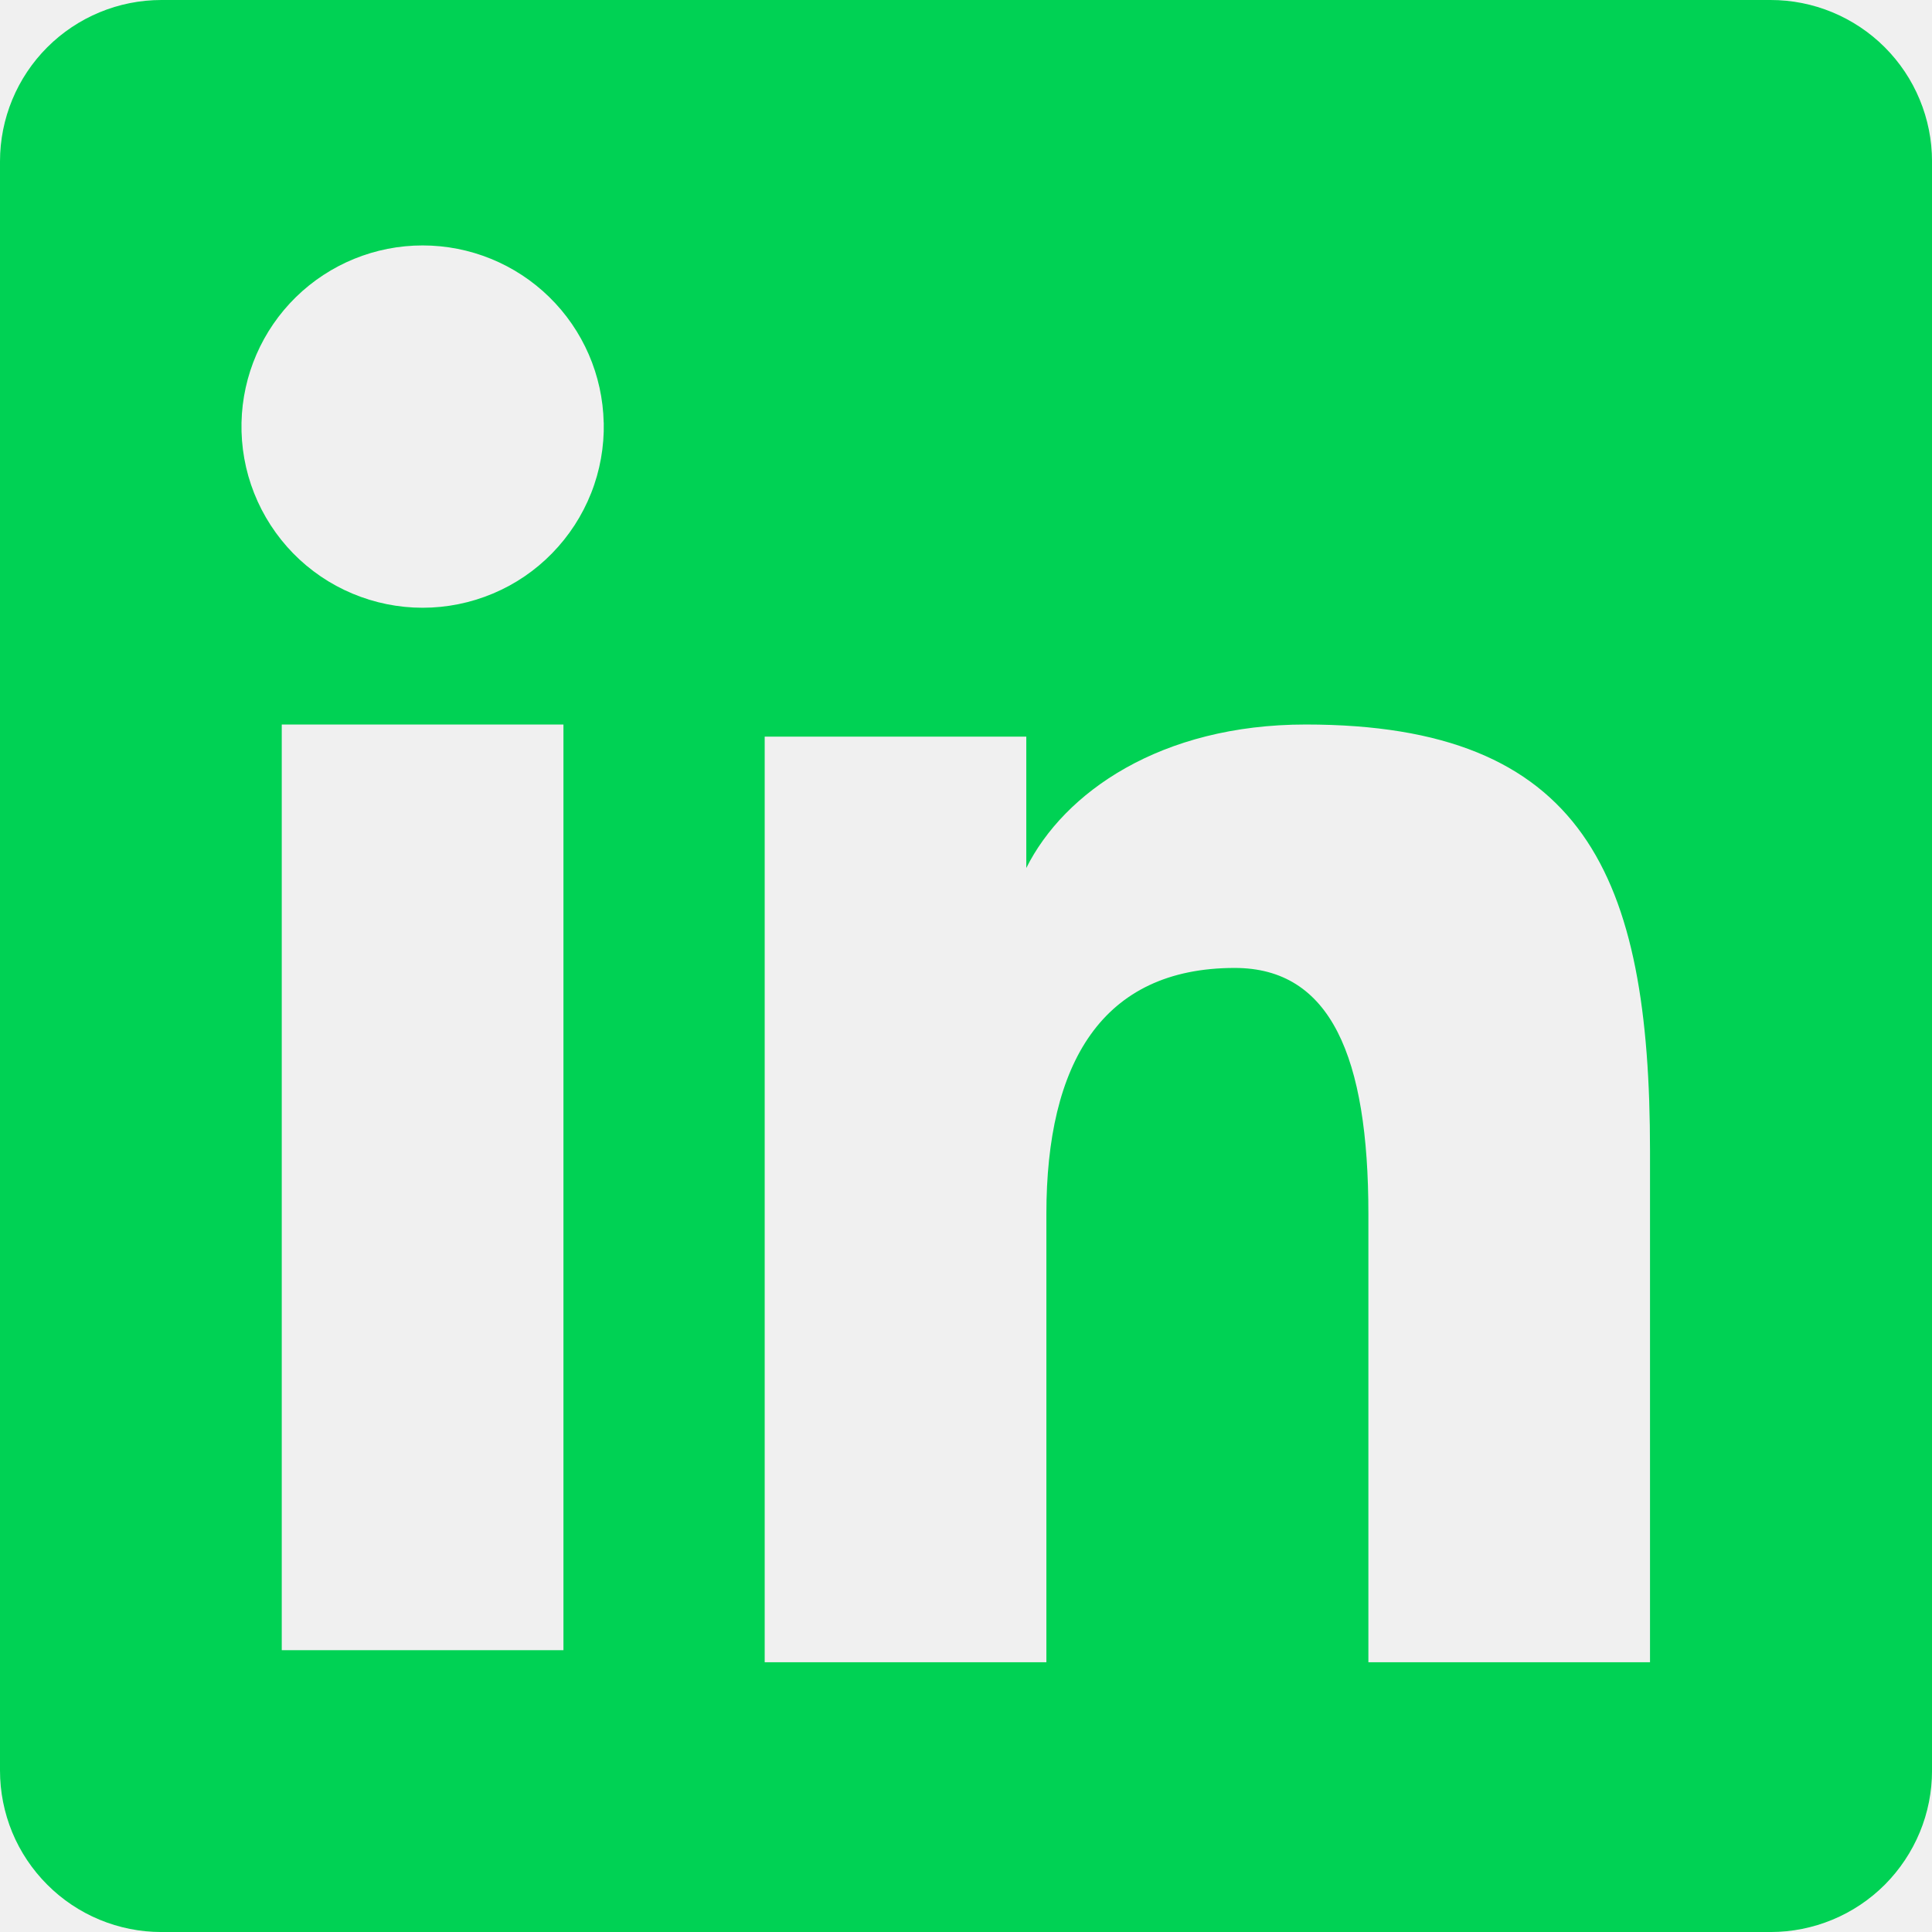
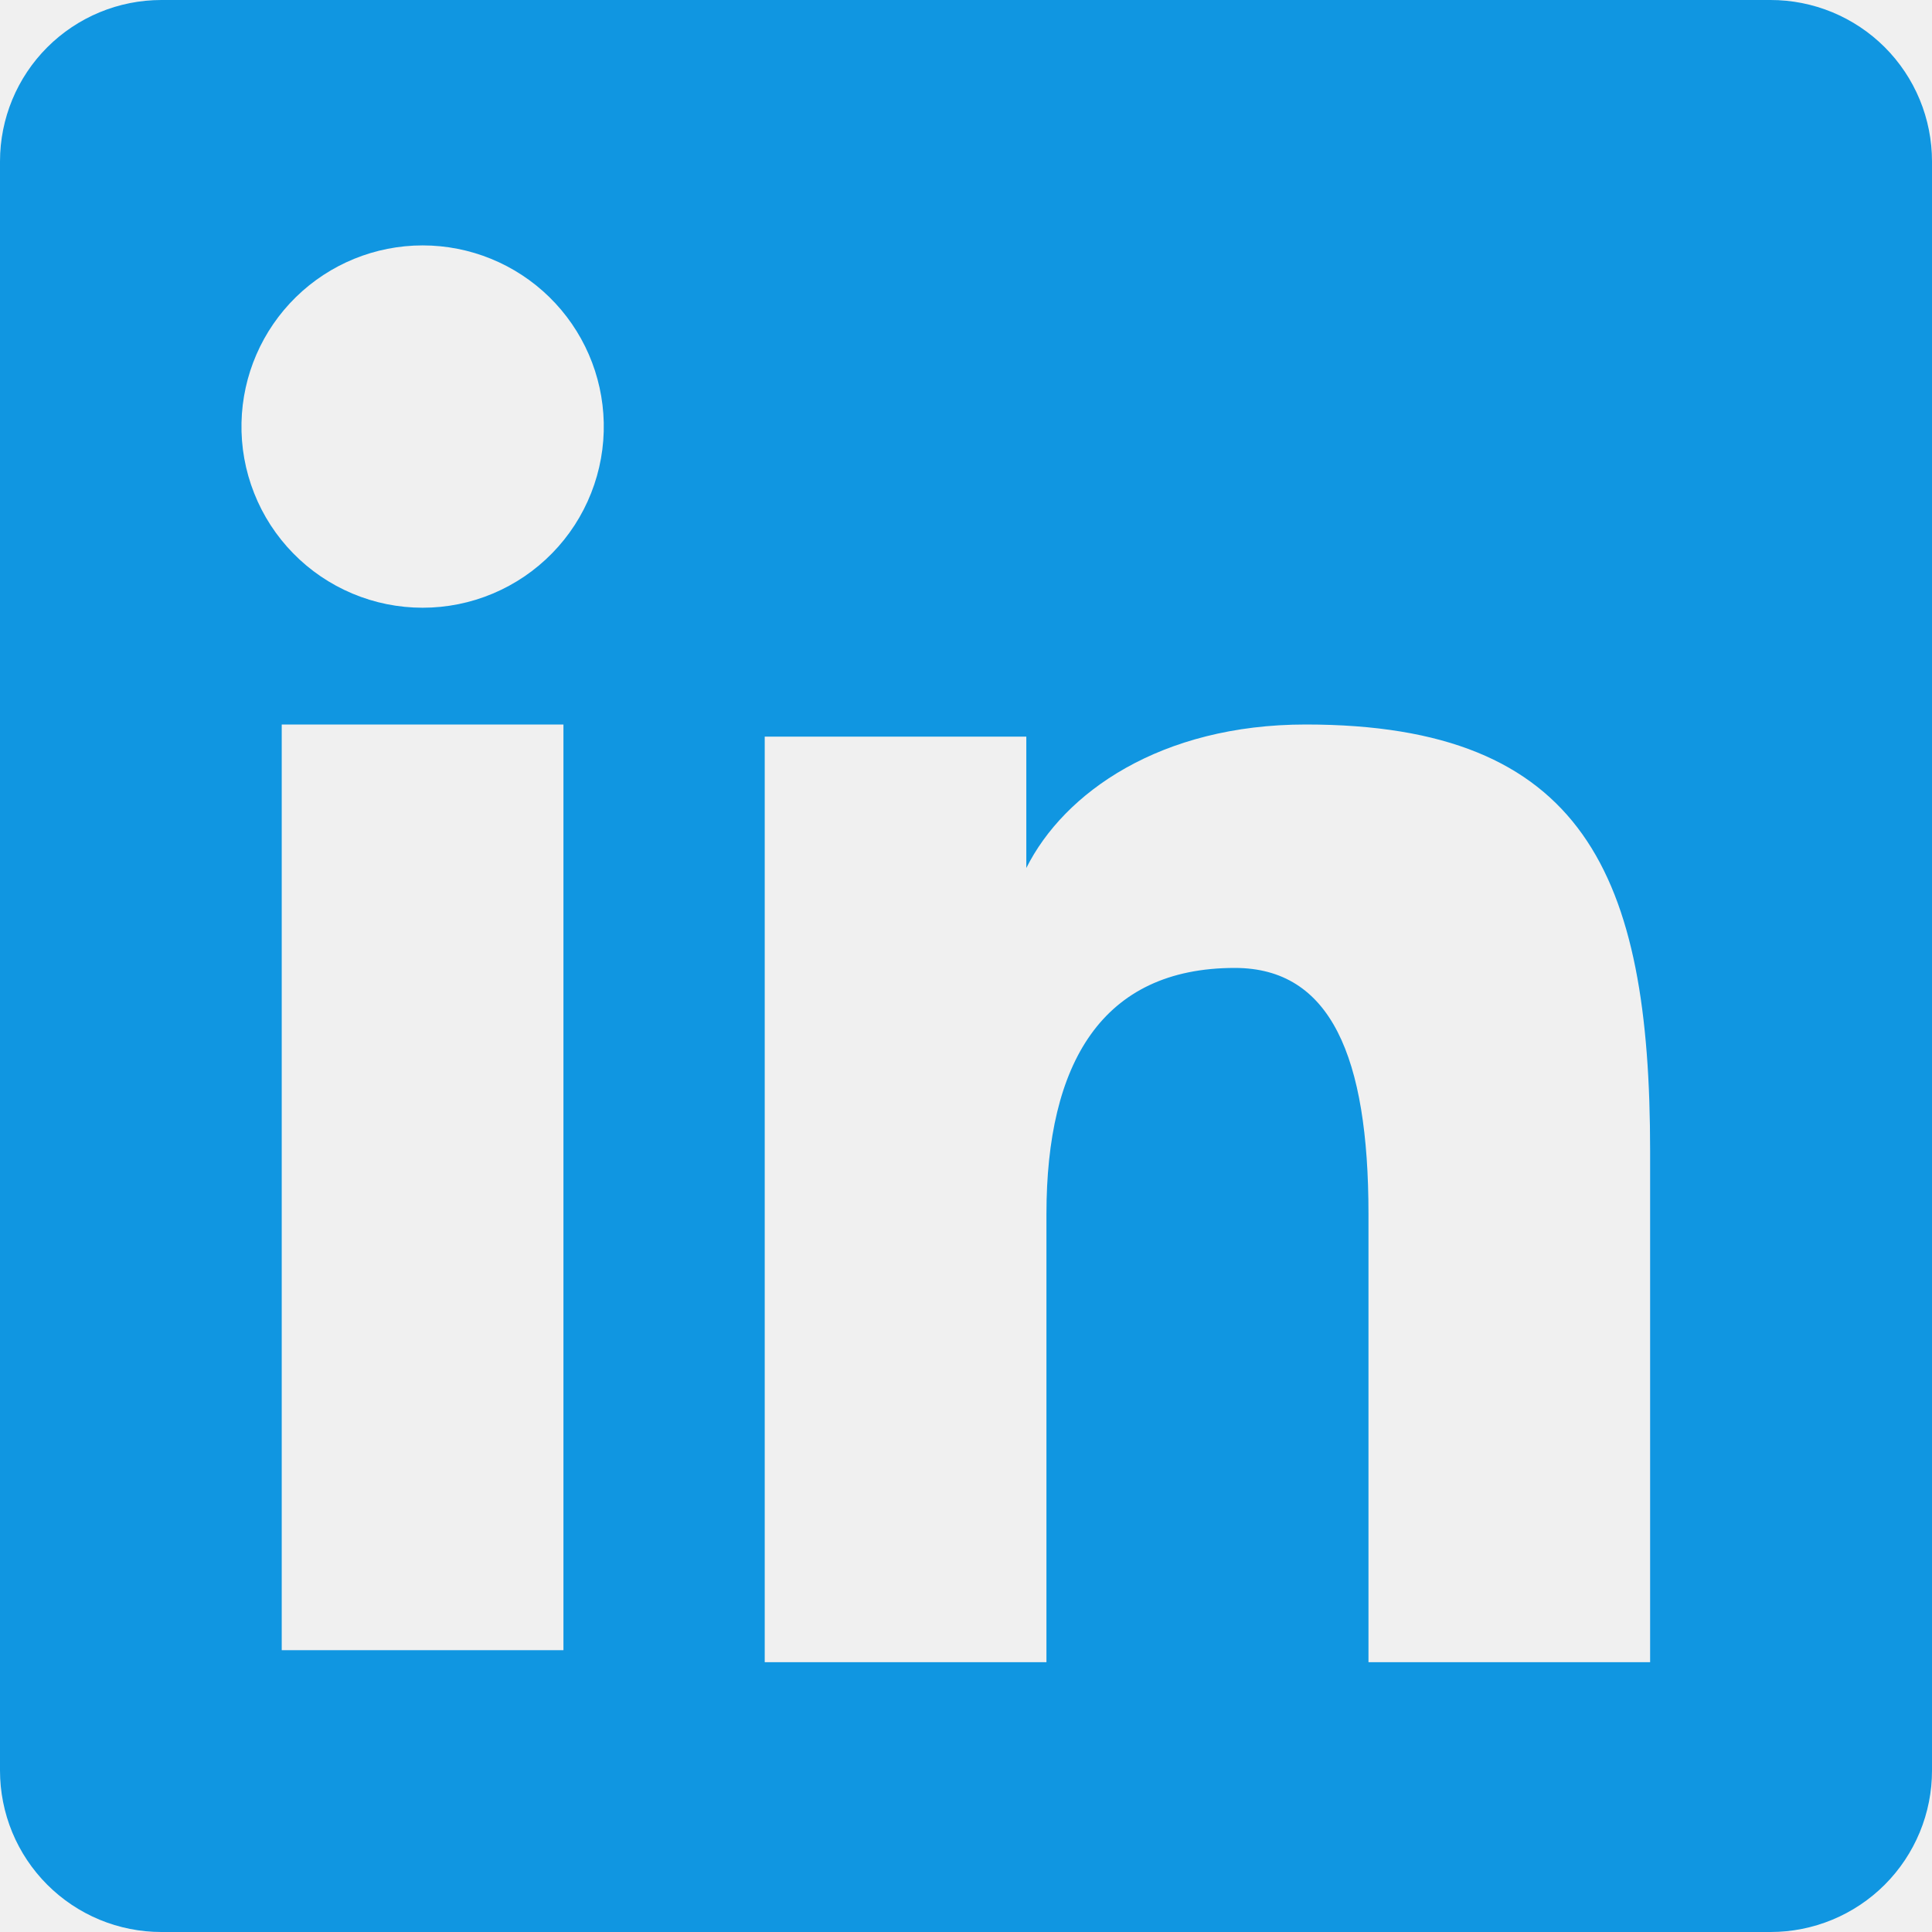
- <svg xmlns="http://www.w3.org/2000/svg" width="50" height="50" viewBox="0 0 13.229 13.229" version="1.1" id="svg5">
-   <defs id="defs2">
-     <clipPath id="clip0_82_23">
-       <rect width="26" height="30" fill="white" id="rect830" />
-     </clipPath>
-   </defs>
-   <g id="layer1">
-     <g style="fill:none;stroke-width:0.6" id="g6181" transform="scale(0.4409722)">
-       <path fill-rule="evenodd" clip-rule="evenodd" d="M 3.7099e-7,2.506 C 3.7099e-7,1.842 0.264,1.204 0.734,0.734 1.204,0.264 1.842,3.34134e-6 2.506,3.34134e-6 H 27.491 C 27.82,-5.34684e-4 28.147,0.064 28.451,0.19 c 0.304,0.126 0.581,0.31 0.814,0.543 0.233,0.233 0.418,0.509 0.544,0.814 C 29.935,1.851 30,2.177 30,2.506 V 27.491 c 4e-4,0.33 -0.064,0.656 -0.19,0.96 -0.126,0.304 -0.311,0.581 -0.543,0.814 -0.233,0.233 -0.509,0.418 -0.814,0.544 C 28.148,29.935 27.822,30 27.492,30 H 2.506 C 2.177,30 1.851,29.935 1.547,29.809 1.243,29.683 0.966,29.498 0.734,29.265 0.501,29.032 0.316,28.756 0.19,28.452 0.065,28.148 -1.78767e-4,27.822 3.7099e-7,27.492 Z M 11.874,11.438 h 4.062 v 2.04 c 0.586,-1.173 2.086,-2.228 4.34,-2.228 4.321,0 5.345,2.336 5.345,6.622 v 7.939 h -4.373 v -6.963 c 0,-2.441 -0.586,-3.818 -2.075,-3.818 -2.066,0 -2.925,1.485 -2.925,3.818 v 6.963 H 11.874 Z M 4.375,25.624 H 8.749 V 11.25 H 4.375 Z M 9.375,6.562 C 9.383,6.936 9.317,7.309 9.179,7.657 9.041,8.006 8.835,8.323 8.573,8.591 8.312,8.859 7.999,9.072 7.653,9.217 7.308,9.362 6.937,9.437 6.562,9.437 6.188,9.437 5.817,9.362 5.472,9.217 5.126,9.072 4.813,8.859 4.551,8.591 4.29,8.323 4.084,8.006 3.946,7.657 3.808,7.309 3.742,6.936 3.75,6.562 3.766,5.827 4.07,5.127 4.595,4.613 5.121,4.099 5.827,3.811 6.562,3.811 c 0.735,0 1.442,0.288 1.967,0.802 0.526,0.514 0.829,1.214 0.845,1.949 z" fill="#00d254" id="path6172" style="stroke-width:0.36" />
-     </g>
-   </g>
+ <svg xmlns="http://www.w3.org/2000/svg" width="50" height="50" viewBox="0 0 50 50" fill="none">
+   <path fill-rule="evenodd" clip-rule="evenodd" d="M6.18319e-07 4.177C6.18319e-07 3.069 0.44 2.007 1.223 1.224C2.007 0.44 3.069 5.5689e-06 4.177 5.5689e-06H45.818C46.367 -0.001 46.911 0.107 47.419 0.316C47.926 0.526 48.387 0.833 48.776 1.221C49.164 1.609 49.472 2.07 49.682 2.577C49.892 3.085 50 3.628 50 4.177V45.818C50.001 46.367 49.893 46.911 49.683 47.419C49.473 47.926 49.166 48.387 48.777 48.776C48.389 49.164 47.928 49.472 47.421 49.682C46.913 49.892 46.37 50 45.821 50H4.177C3.629 50 3.085 49.892 2.578 49.682C2.071 49.472 1.611 49.164 1.223 48.776C0.835 48.388 0.527 47.927 0.317 47.42C0.108 46.913 -0 46.369 6.18319e-07 45.821V4.177ZM19.791 19.064H26.561V22.464C27.539 20.509 30.039 18.75 33.795 18.75C40.998 18.75 42.705 22.643 42.705 29.786V43.018H35.416V31.414C35.416 27.346 34.439 25.05 31.957 25.05C28.514 25.05 27.082 27.525 27.082 31.414V43.018H19.791V19.064ZM7.291 42.707H14.582V18.75H7.291V42.707ZM15.625 10.936C15.639 11.561 15.528 12.181 15.298 12.762C15.069 13.343 14.726 13.872 14.289 14.318C13.852 14.765 13.331 15.119 12.756 15.361C12.18 15.604 11.562 15.728 10.938 15.728C10.313 15.728 9.695 15.604 9.119 15.361C8.544 15.119 8.022 14.765 7.586 14.318C7.149 13.872 6.806 13.343 6.577 12.762C6.347 12.181 6.236 11.561 6.25 10.936C6.277 9.711 6.783 8.545 7.659 7.688C8.535 6.831 9.712 6.351 10.938 6.351C12.163 6.351 13.34 6.831 14.216 7.688C15.092 8.545 15.598 9.711 15.625 10.936Z" fill="#1096E1" />
</svg>
